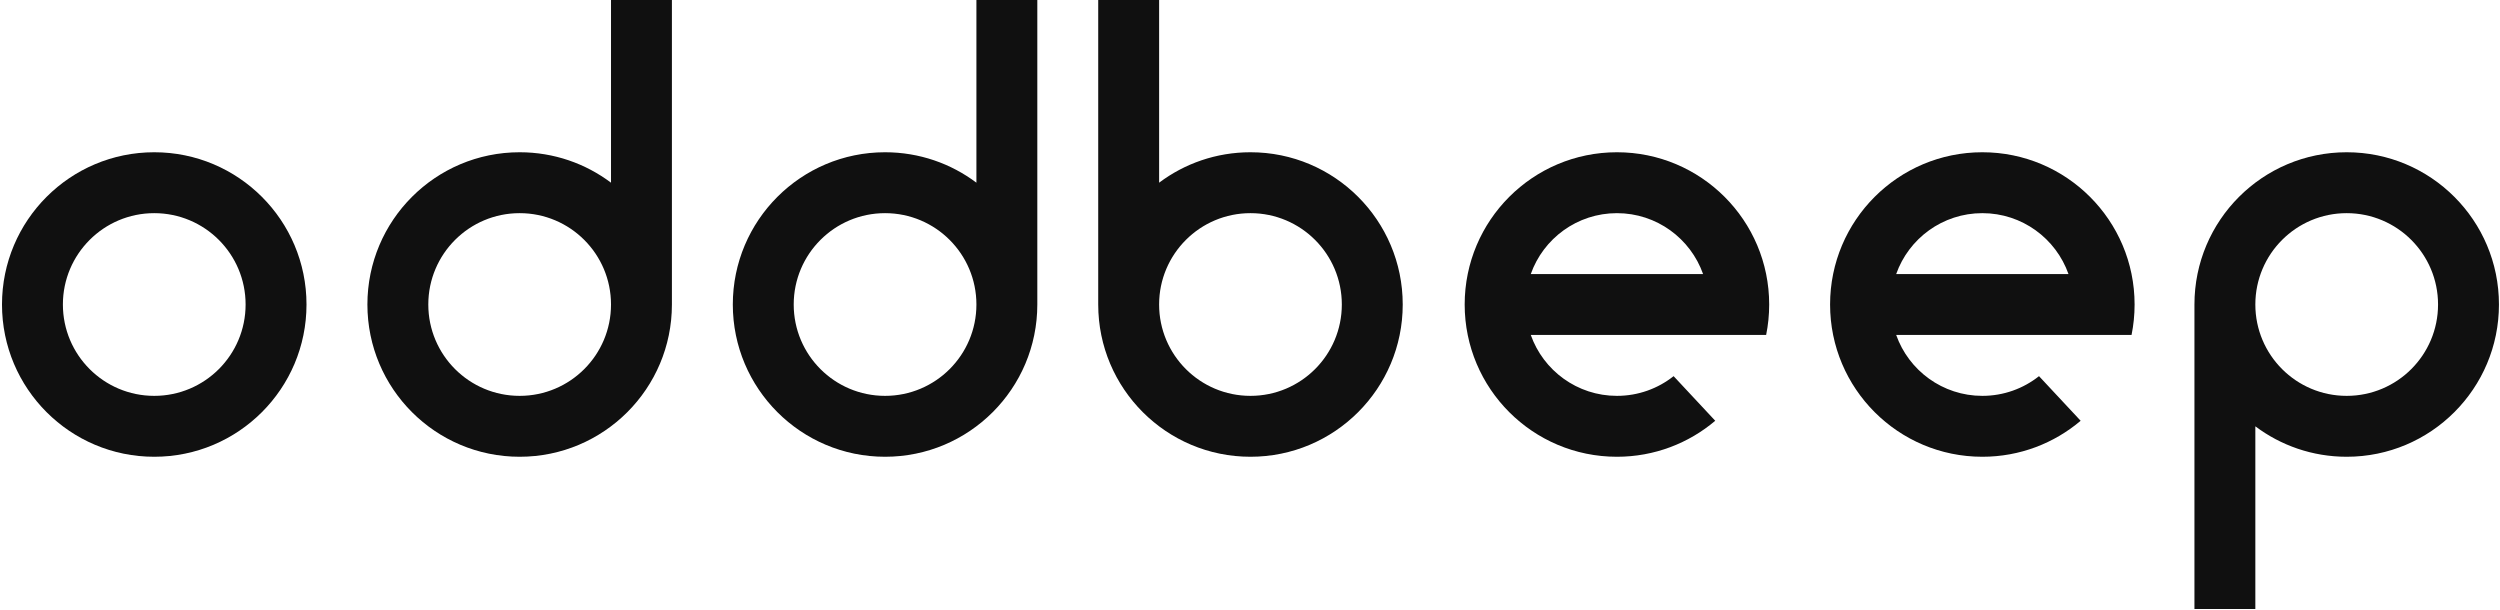
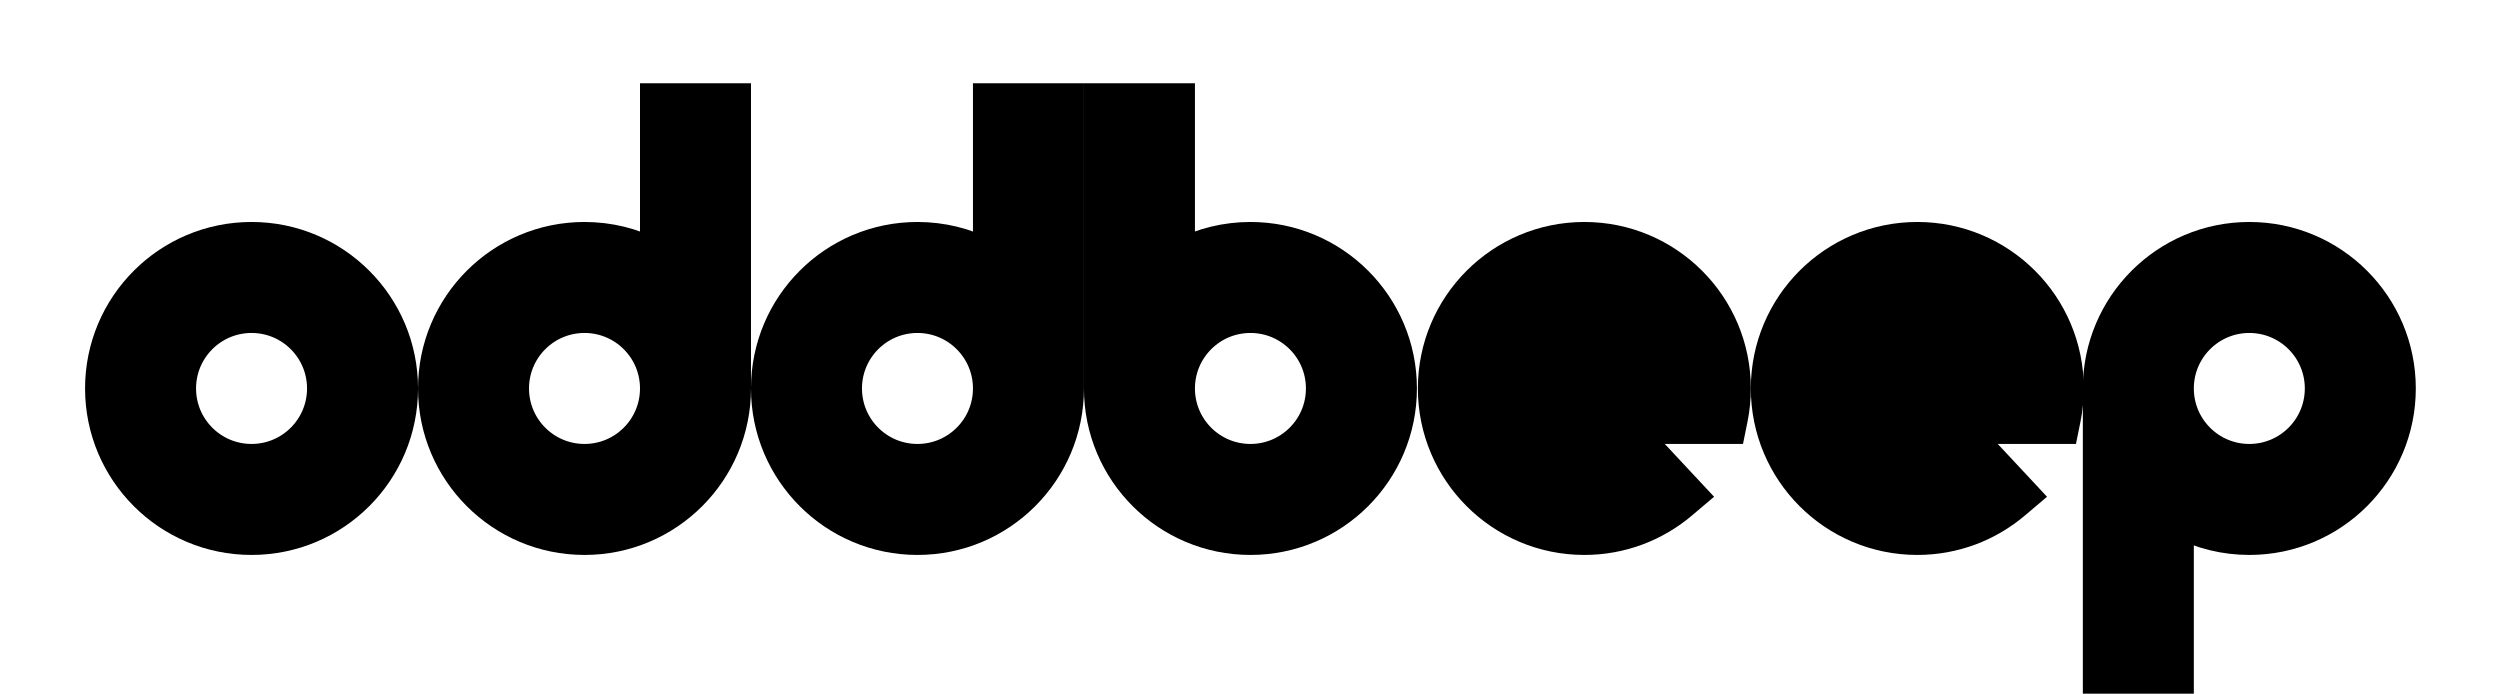
- <svg xmlns="http://www.w3.org/2000/svg" width="821" height="200" viewBox="0 0 821 200" fill="none">
-   <path fill-rule="evenodd" clip-rule="evenodd" d="M50.655 150C78.269 150 100.655 127.614 100.655 100C100.655 72.386 78.269 50 50.655 50C23.041 50 0.655 72.386 0.655 100C0.655 127.614 23.041 150 50.655 150ZM50.655 130C67.224 130 80.655 116.569 80.655 100C80.655 83.431 67.224 70 50.655 70C34.087 70 20.655 83.431 20.655 100C20.655 116.569 34.087 130 50.655 130Z" fill="#101010" />
-   <path fill-rule="evenodd" clip-rule="evenodd" d="M220.655 100C220.655 127.614 198.27 150 170.655 150C143.041 150 120.655 127.614 120.655 100C120.655 72.386 143.041 50 170.655 50C181.911 50 192.299 53.719 200.655 59.996V6.10352e-05H220.655V100ZM170.655 130C187.224 130 200.655 116.569 200.655 100C200.655 83.431 187.224 70 170.655 70C154.087 70 140.655 83.431 140.655 100C140.655 116.569 154.087 130 170.655 130Z" fill="#101010" />
-   <path fill-rule="evenodd" clip-rule="evenodd" d="M340.655 100C340.655 127.614 318.27 150 290.655 150C263.041 150 240.655 127.614 240.655 100C240.655 72.386 263.041 50 290.655 50C301.911 50 312.299 53.719 320.655 59.996V6.10352e-05H340.655V100ZM290.655 130C307.224 130 320.655 116.569 320.655 100C320.655 83.431 307.224 70 290.655 70C274.087 70 260.655 83.431 260.655 100C260.655 116.569 274.087 130 290.655 130Z" fill="#101010" />
-   <path fill-rule="evenodd" clip-rule="evenodd" d="M360.655 100C360.655 127.614 383.041 150 410.655 150C438.27 150 460.655 127.614 460.655 100C460.655 72.386 438.27 50 410.655 50C399.399 50 389.012 53.719 380.655 59.996V6.10352e-05H360.655V100ZM410.655 130C394.087 130 380.655 116.569 380.655 100C380.655 83.431 394.087 70 410.655 70C427.224 70 440.655 83.431 440.655 100C440.655 116.569 427.224 130 410.655 130Z" fill="#101010" />
-   <path fill-rule="evenodd" clip-rule="evenodd" d="M720.655 100C720.655 72.386 743.041 50 770.655 50C798.27 50 820.655 72.386 820.655 100C820.655 127.614 798.27 150 770.655 150C759.399 150 749.012 146.281 740.655 140.004V200H720.655V100ZM770.655 70C754.087 70 740.655 83.431 740.655 100C740.655 116.569 754.087 130 770.655 130C787.224 130 800.655 116.569 800.655 100C800.655 83.431 787.224 70 770.655 70Z" fill="#101010" />
-   <path fill-rule="evenodd" clip-rule="evenodd" d="M531 150C503.386 150 481 127.614 481 100C481 72.386 503.386 50 531 50C558.614 50 581 72.386 581 100C581 103.425 580.656 106.769 580 110H502.707C506.825 121.652 517.938 130 531 130C538.031 130 544.497 127.581 549.612 123.53L563.284 138.182C554.573 145.555 543.306 150 531 150ZM531 70C517.938 70 506.825 78.348 502.707 90H559.293C555.175 78.348 544.062 70 531 70Z" fill="#101010" />
-   <path fill-rule="evenodd" clip-rule="evenodd" d="M651 150C623.386 150 601 127.614 601 100C601 72.386 623.386 50 651 50C678.614 50 701 72.386 701 100C701 103.425 700.656 106.769 700 110H622.707C626.825 121.652 637.938 130 651 130C658.031 130 664.497 127.581 669.612 123.53L683.284 138.182C674.573 145.555 663.306 150 651 150ZM651 70C637.938 70 626.825 78.348 622.707 90H679.293C675.175 78.348 664.062 70 651 70Z" fill="#101010" />
+ <svg xmlns="http://www.w3.org/2000/svg" width="901" height="250" viewBox="0 0 901 250" fill="none">
+   <path d="M90.656 195C121.031 195 145.656 170.376 145.656 140C145.656 109.624 121.031 85 90.656 85C60.28 85 35.656 109.624 35.656 140C35.656 170.376 60.28 195 90.656 195ZM115.656 140C115.656 153.807 104.463 165 90.656 165C76.848 165 65.656 153.807 65.656 140C65.656 126.193 76.848 115 90.656 115C104.463 115 115.656 126.193 115.656 140Z" fill="black" stroke="black" stroke-width="10" />
+   <path d="M235.656 40V35H240.656H260.656H265.656V40V140C265.656 170.376 241.031 195 210.656 195C180.28 195 155.656 170.376 155.656 140C155.656 109.624 180.28 85 210.656 85C219.653 85 228.153 87.164 235.656 90.998V40ZM210.656 165C224.463 165 235.656 153.807 235.656 140C235.656 126.193 224.463 115 210.656 115C196.848 115 185.656 126.193 185.656 140C185.656 153.807 196.848 165 210.656 165Z" fill="black" stroke="black" stroke-width="10" />
+   <path d="M355.656 40V35H360.656H380.656H385.656V40V140C385.656 170.376 361.031 195 330.656 195C300.28 195 275.656 170.376 275.656 140C275.656 109.624 300.28 85 330.656 85C339.653 85 348.153 87.164 355.656 90.998V40ZM330.656 165C344.463 165 355.656 153.807 355.656 140C355.656 126.193 344.463 115 330.656 115C316.848 115 305.656 126.193 305.656 140C305.656 153.807 316.848 165 330.656 165Z" fill="black" stroke="black" stroke-width="10" />
+   <path d="M425.656 40V35H420.656H400.656H395.656V40V140C395.656 170.376 420.28 195 450.656 195C481.031 195 505.656 170.376 505.656 140C505.656 109.624 481.031 85 450.656 85C441.658 85 433.158 87.164 425.656 90.998V40ZM450.656 165C436.848 165 425.656 153.807 425.656 140C425.656 126.193 436.848 115 450.656 115C464.463 115 475.656 126.193 475.656 140C475.656 153.807 464.463 165 450.656 165Z" fill="black" stroke="black" stroke-width="10" />
+   <path d="M785.656 240V245H780.656H760.656H755.656V240V140C755.656 109.624 780.28 85 810.656 85C841.031 85 865.656 109.624 865.656 140C865.656 170.376 841.031 195 810.656 195C801.658 195 793.158 192.836 785.656 189.002V240ZM810.656 115C796.848 115 785.656 126.193 785.656 140C785.656 153.807 796.848 165 810.656 165C824.463 165 835.656 153.807 835.656 140C835.656 126.193 824.463 115 810.656 115Z" fill="black" stroke="black" stroke-width="10" />
+   <path d="M620 155H624.087L624.9 150.995C625.622 147.438 626 143.761 626 140C626 109.624 601.376 85 571 85C540.625 85 516 109.624 516 140C516 170.376 540.625 195 571 195C584.532 195 596.934 190.107 606.514 181.999L610.52 178.608L606.939 174.771L593.268 160.119L590.122 156.748L586.508 159.611C582.245 162.987 576.865 165 571 165C562.826 165 555.56 161.075 550.997 155H620ZM550.997 125C555.56 118.925 562.826 115 571 115C579.175 115 586.44 118.925 591.003 125H550.997Z" fill="black" stroke="black" stroke-width="10" />
+   <path d="M740 155H744.087L744.9 150.995C745.622 147.438 746 143.761 746 140C746 109.624 721.376 85 691 85C660.625 85 636 109.624 636 140C636 170.376 660.625 195 691 195C704.532 195 716.934 190.107 726.514 181.999L730.52 178.608L726.939 174.771L713.268 160.119L710.122 156.748L706.508 159.611C702.245 162.987 696.865 165 691 165C682.826 165 675.56 161.075 670.997 155H740ZM670.997 125C675.56 118.925 682.826 115 691 115C699.175 115 706.44 118.925 711.003 125H670.997Z" fill="black" stroke="black" stroke-width="10" />
</svg>
